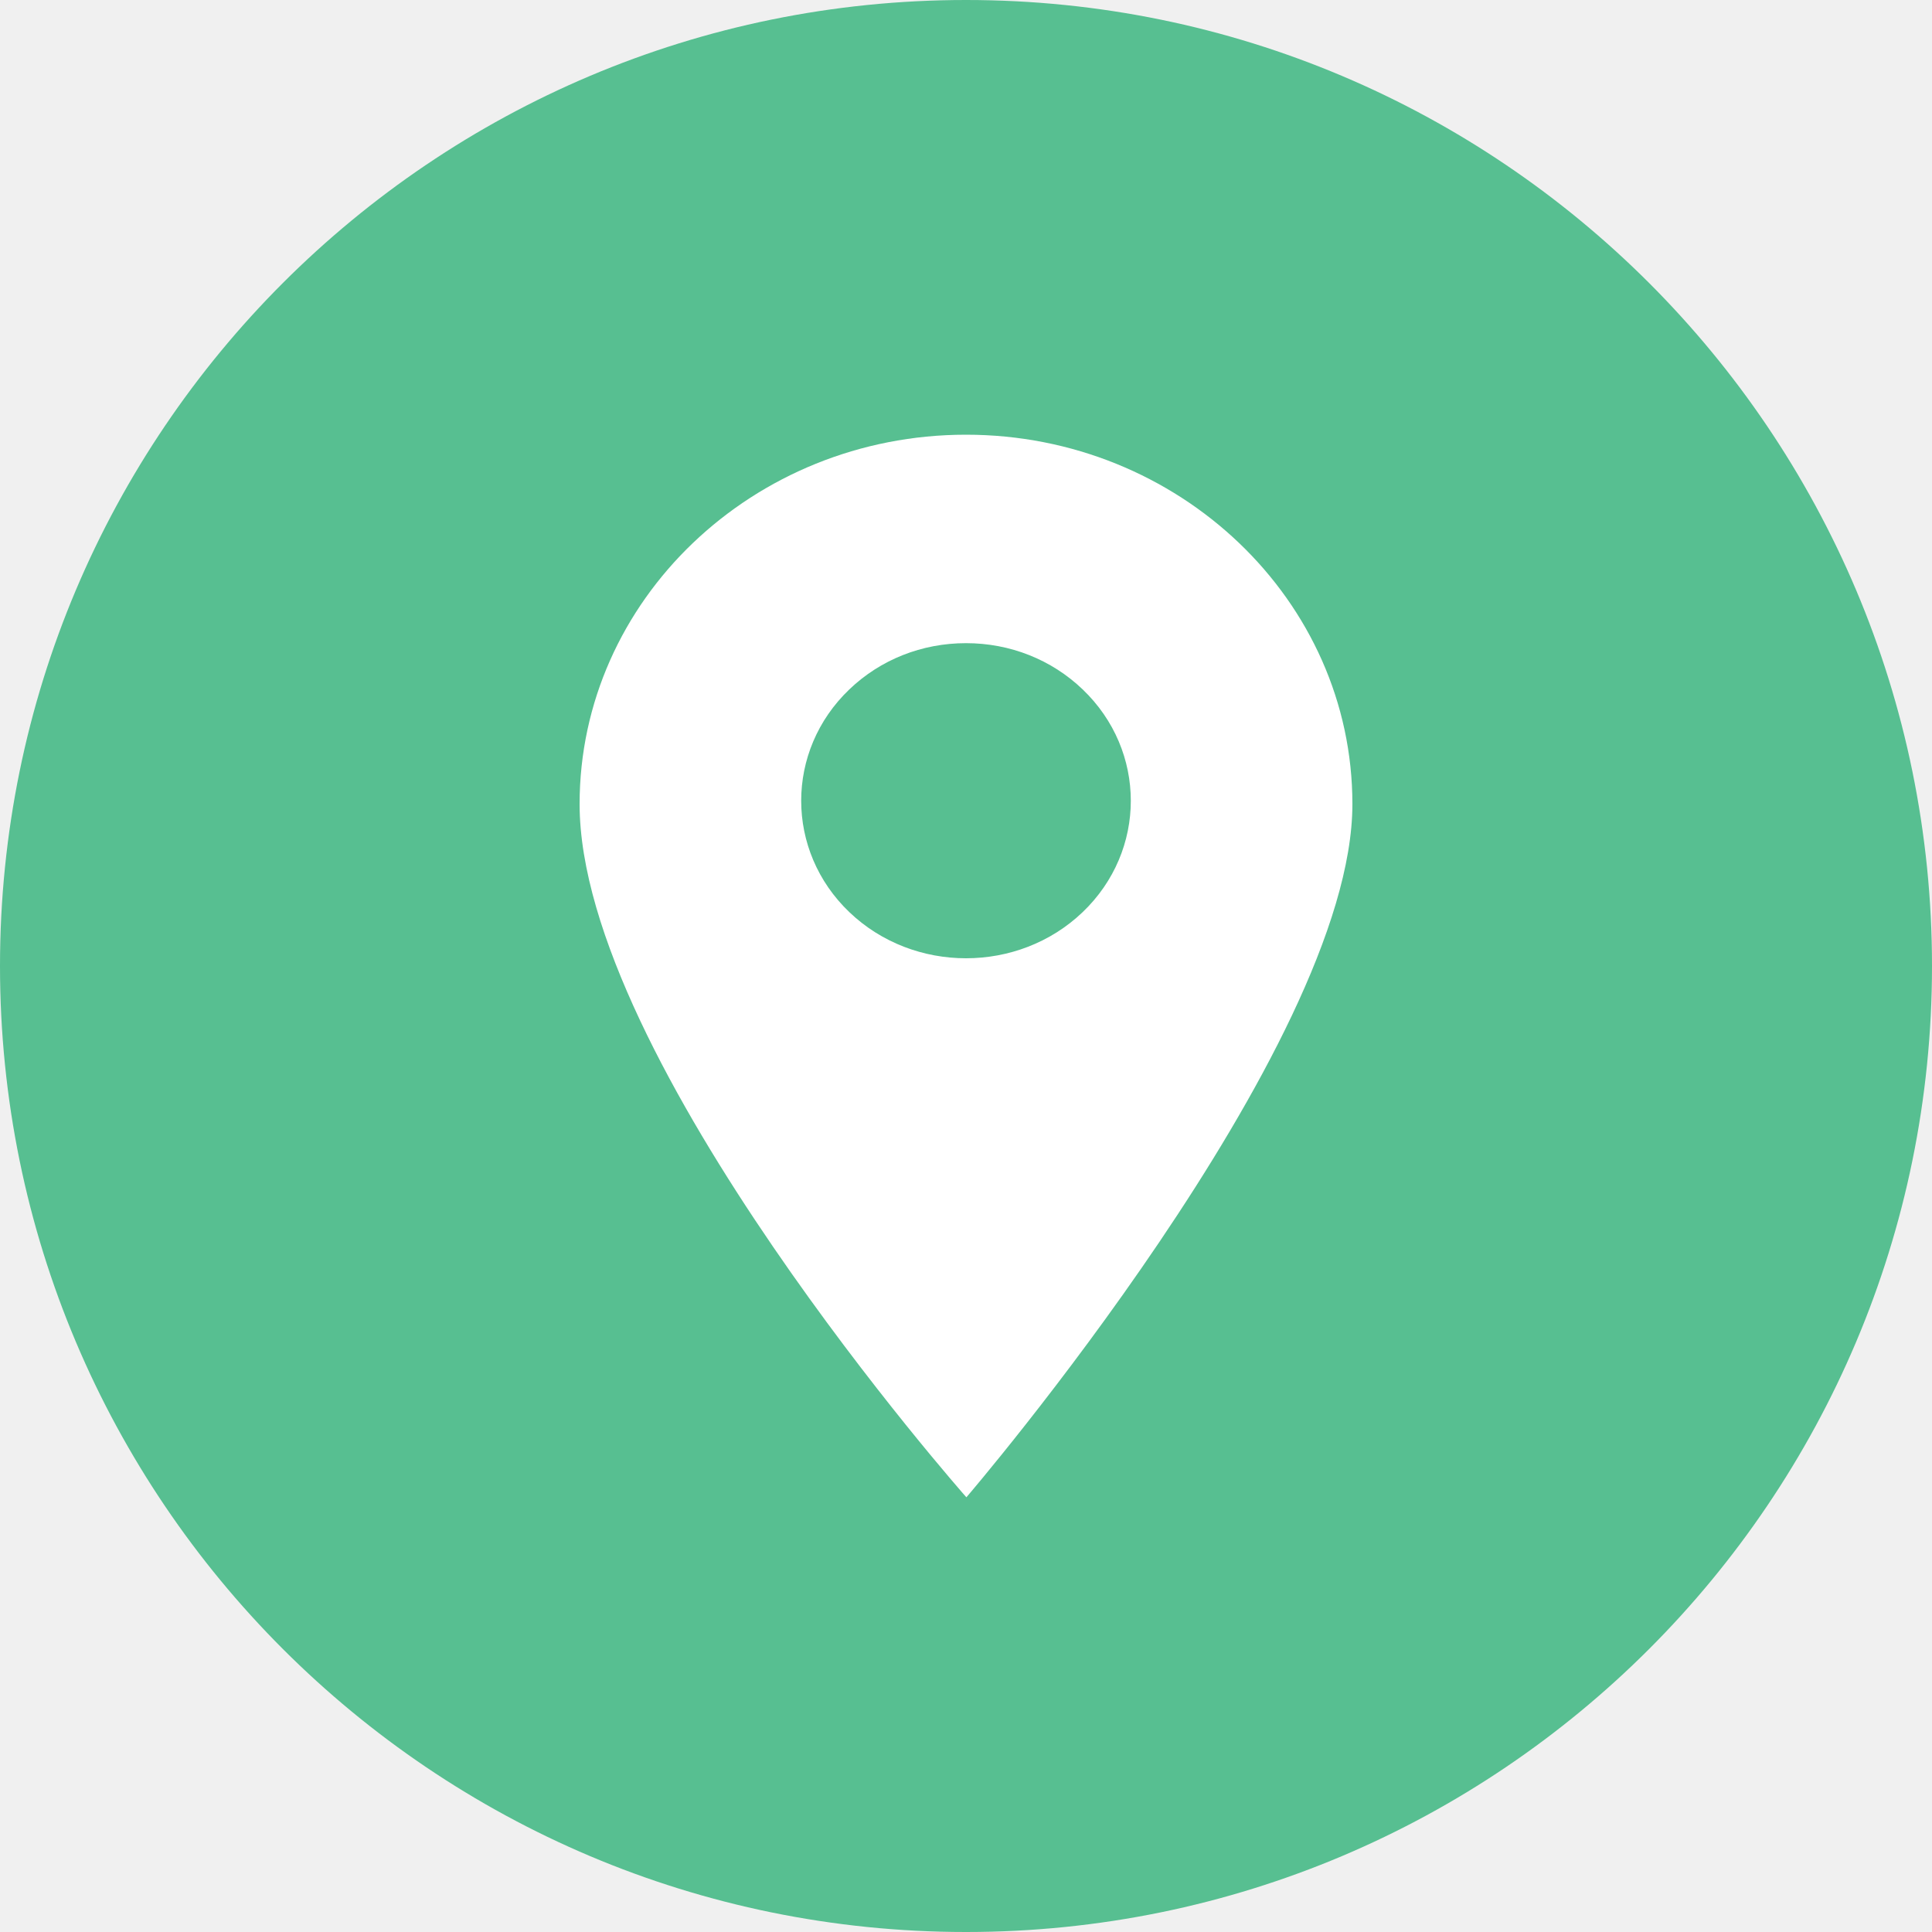
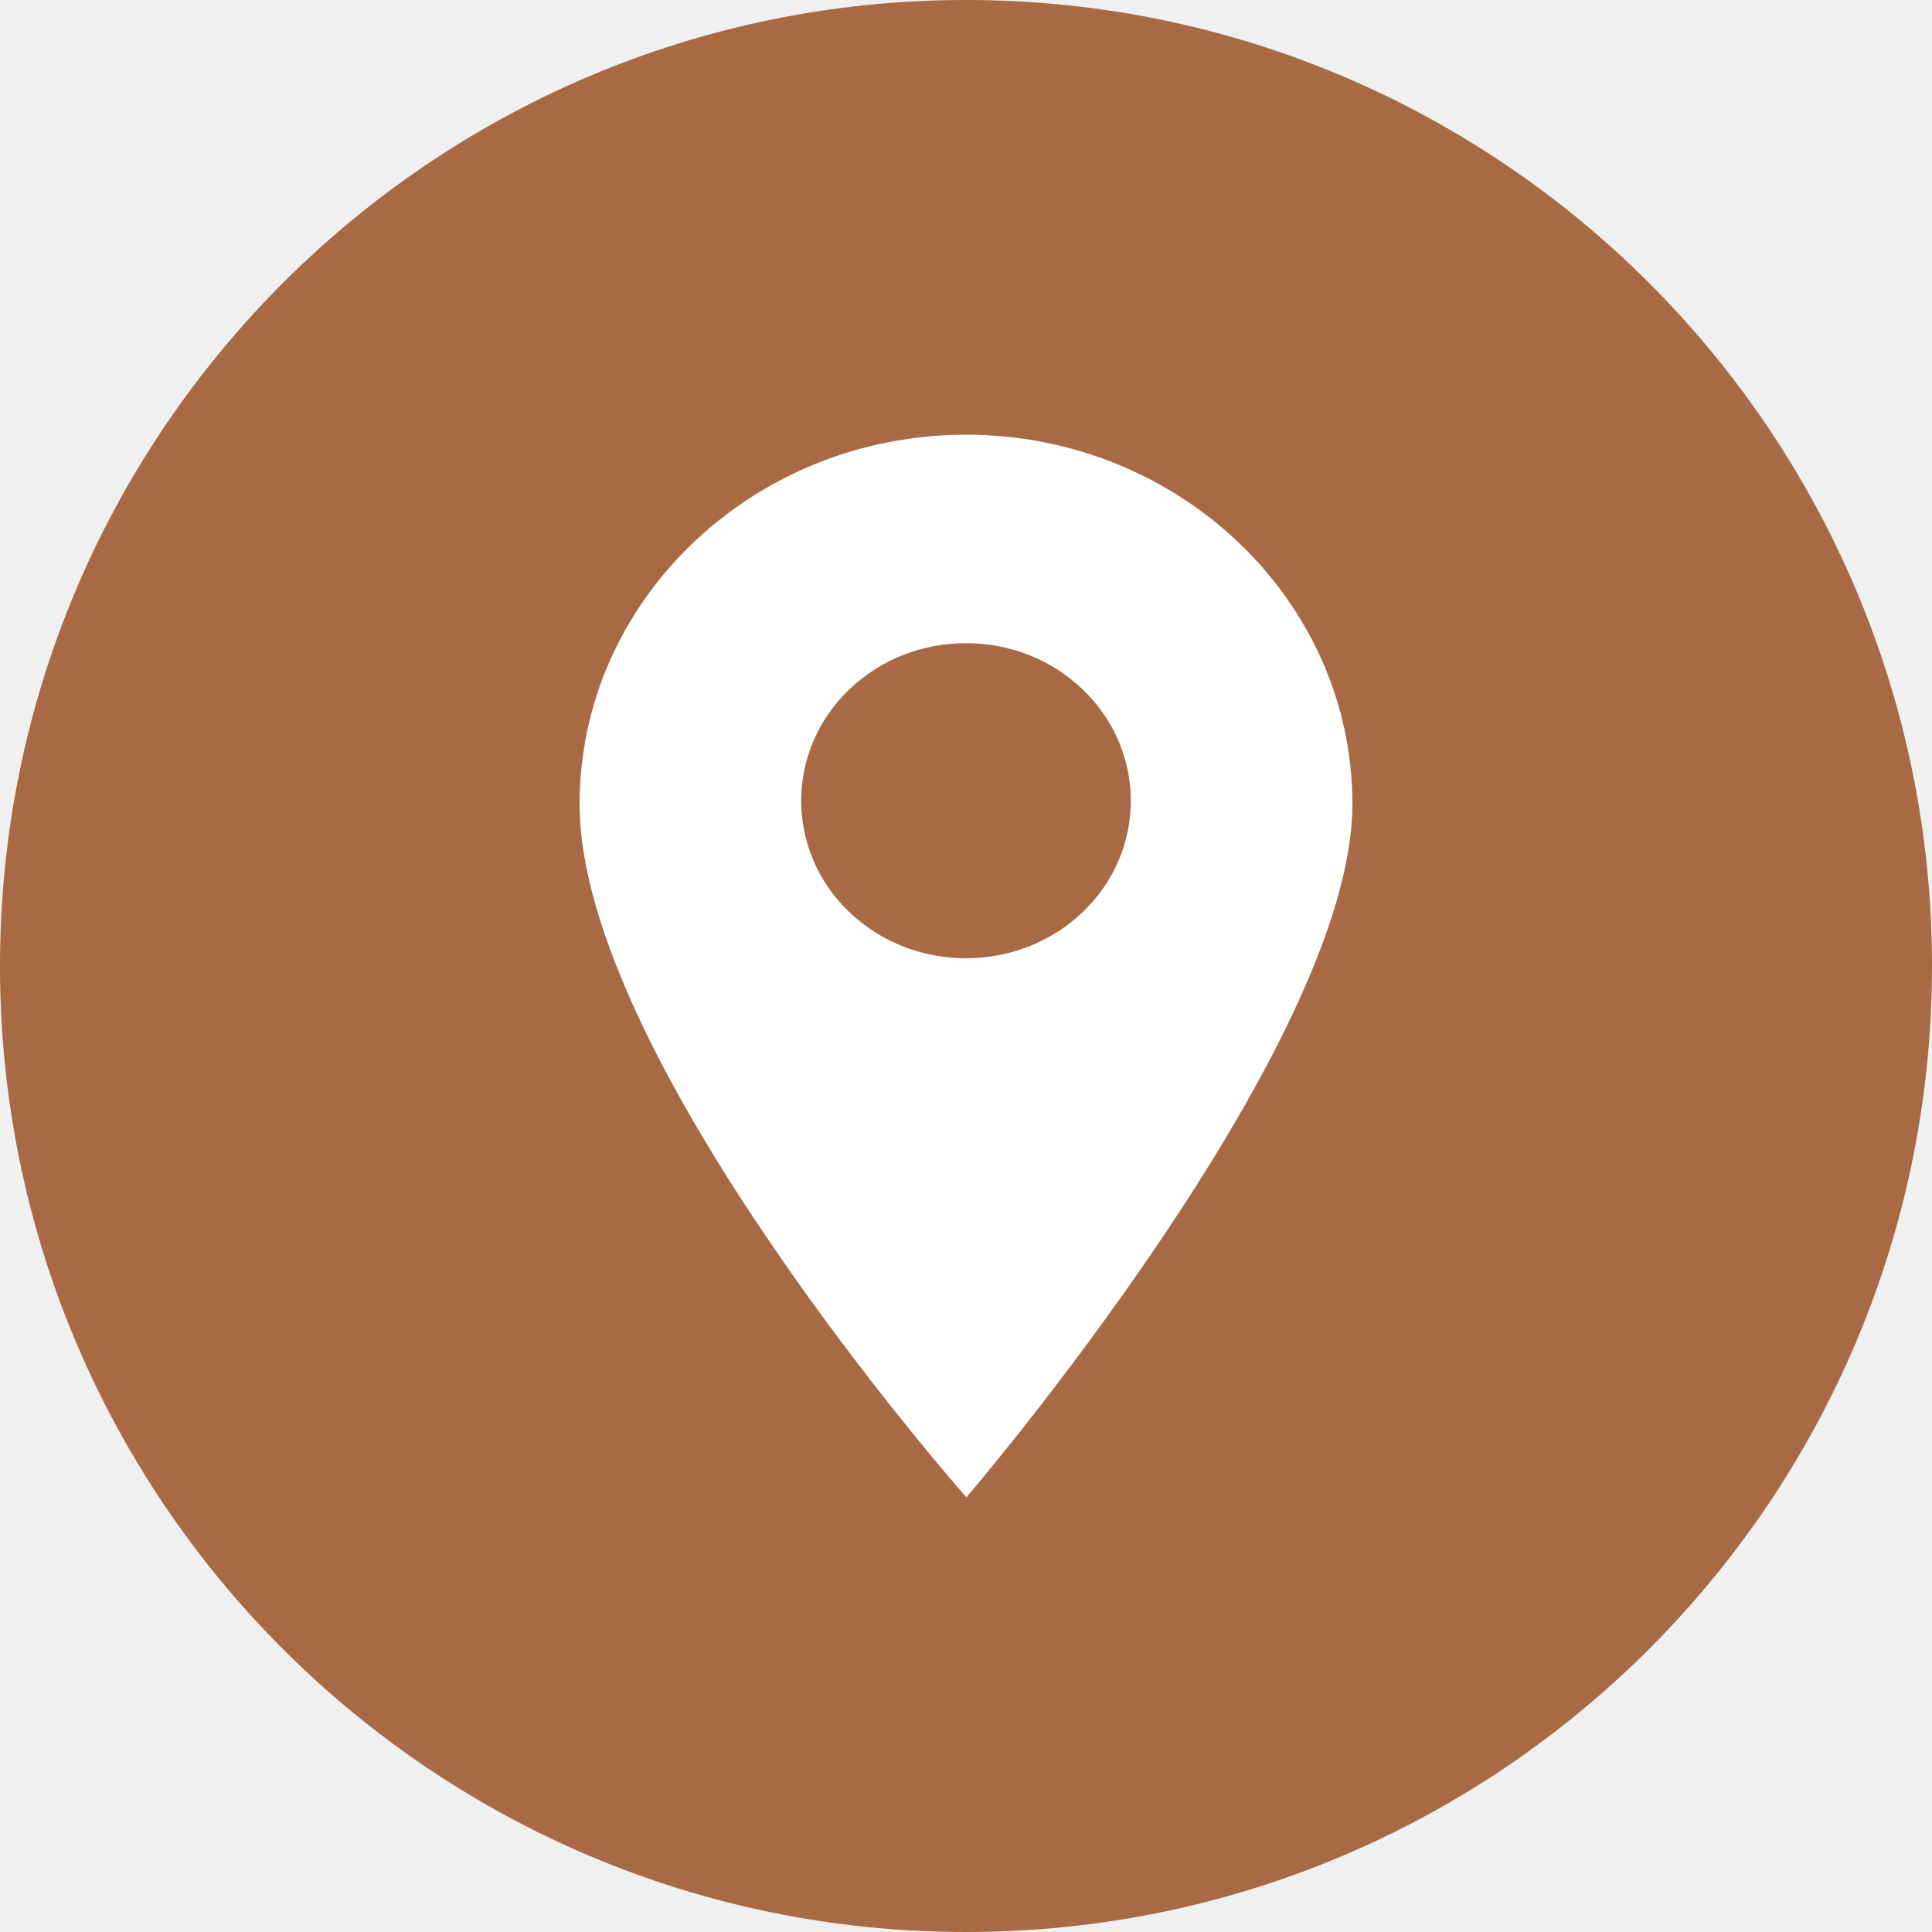
<svg xmlns="http://www.w3.org/2000/svg" width="40" height="40" viewBox="0 0 40 40" fill="none">
-   <rect width="40" height="40" rx="20" fill="#57BF91" />
+   <rect width="40" height="40" rx="20" fill="#A86A45" />
  <path d="M20 9C15.589 9 12 12.431 12 16.647C12 21.947 20.008 31 20.008 31C20.008 31 28 21.686 28 16.647C28 12.431 24.411 9 20 9ZM22.414 18.886C21.748 19.522 20.874 19.84 20 19.84C19.126 19.84 18.252 19.522 17.586 18.886C16.255 17.614 16.255 15.544 17.586 14.272C18.231 13.655 19.088 13.316 20 13.316C20.912 13.316 21.769 13.655 22.414 14.272C23.745 15.544 23.745 17.614 22.414 18.886Z" fill="white" />
</svg>
